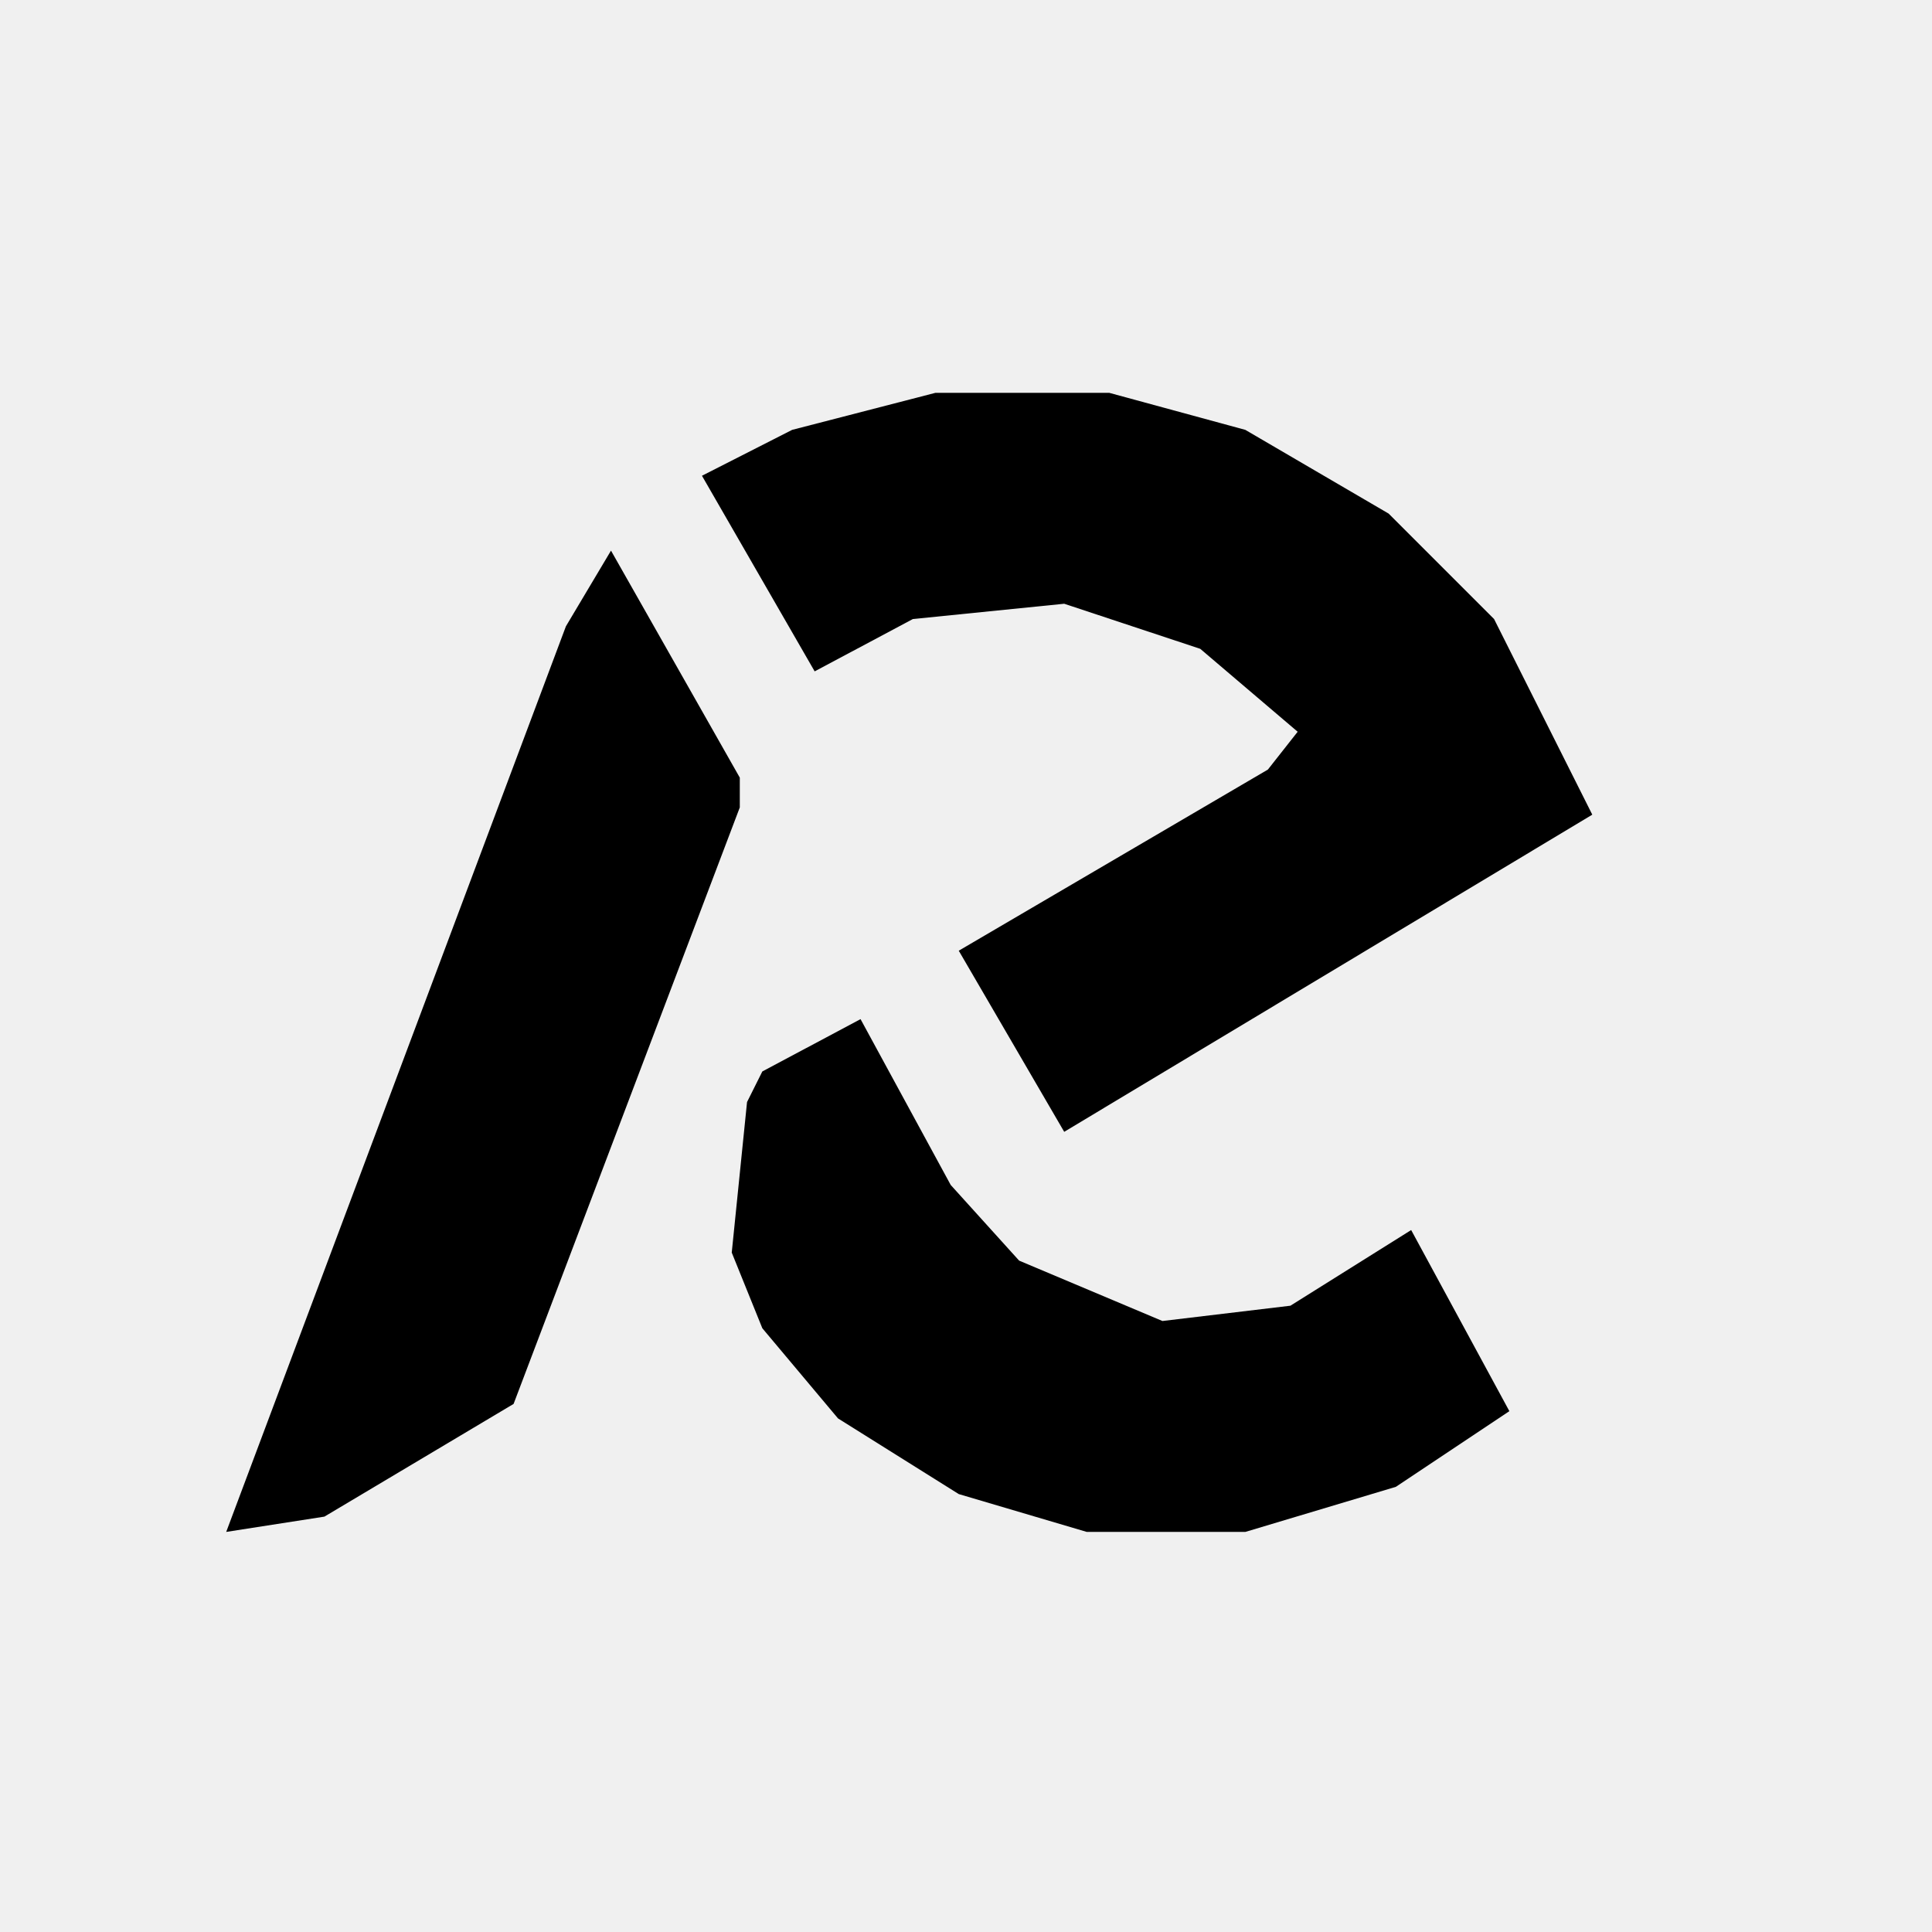
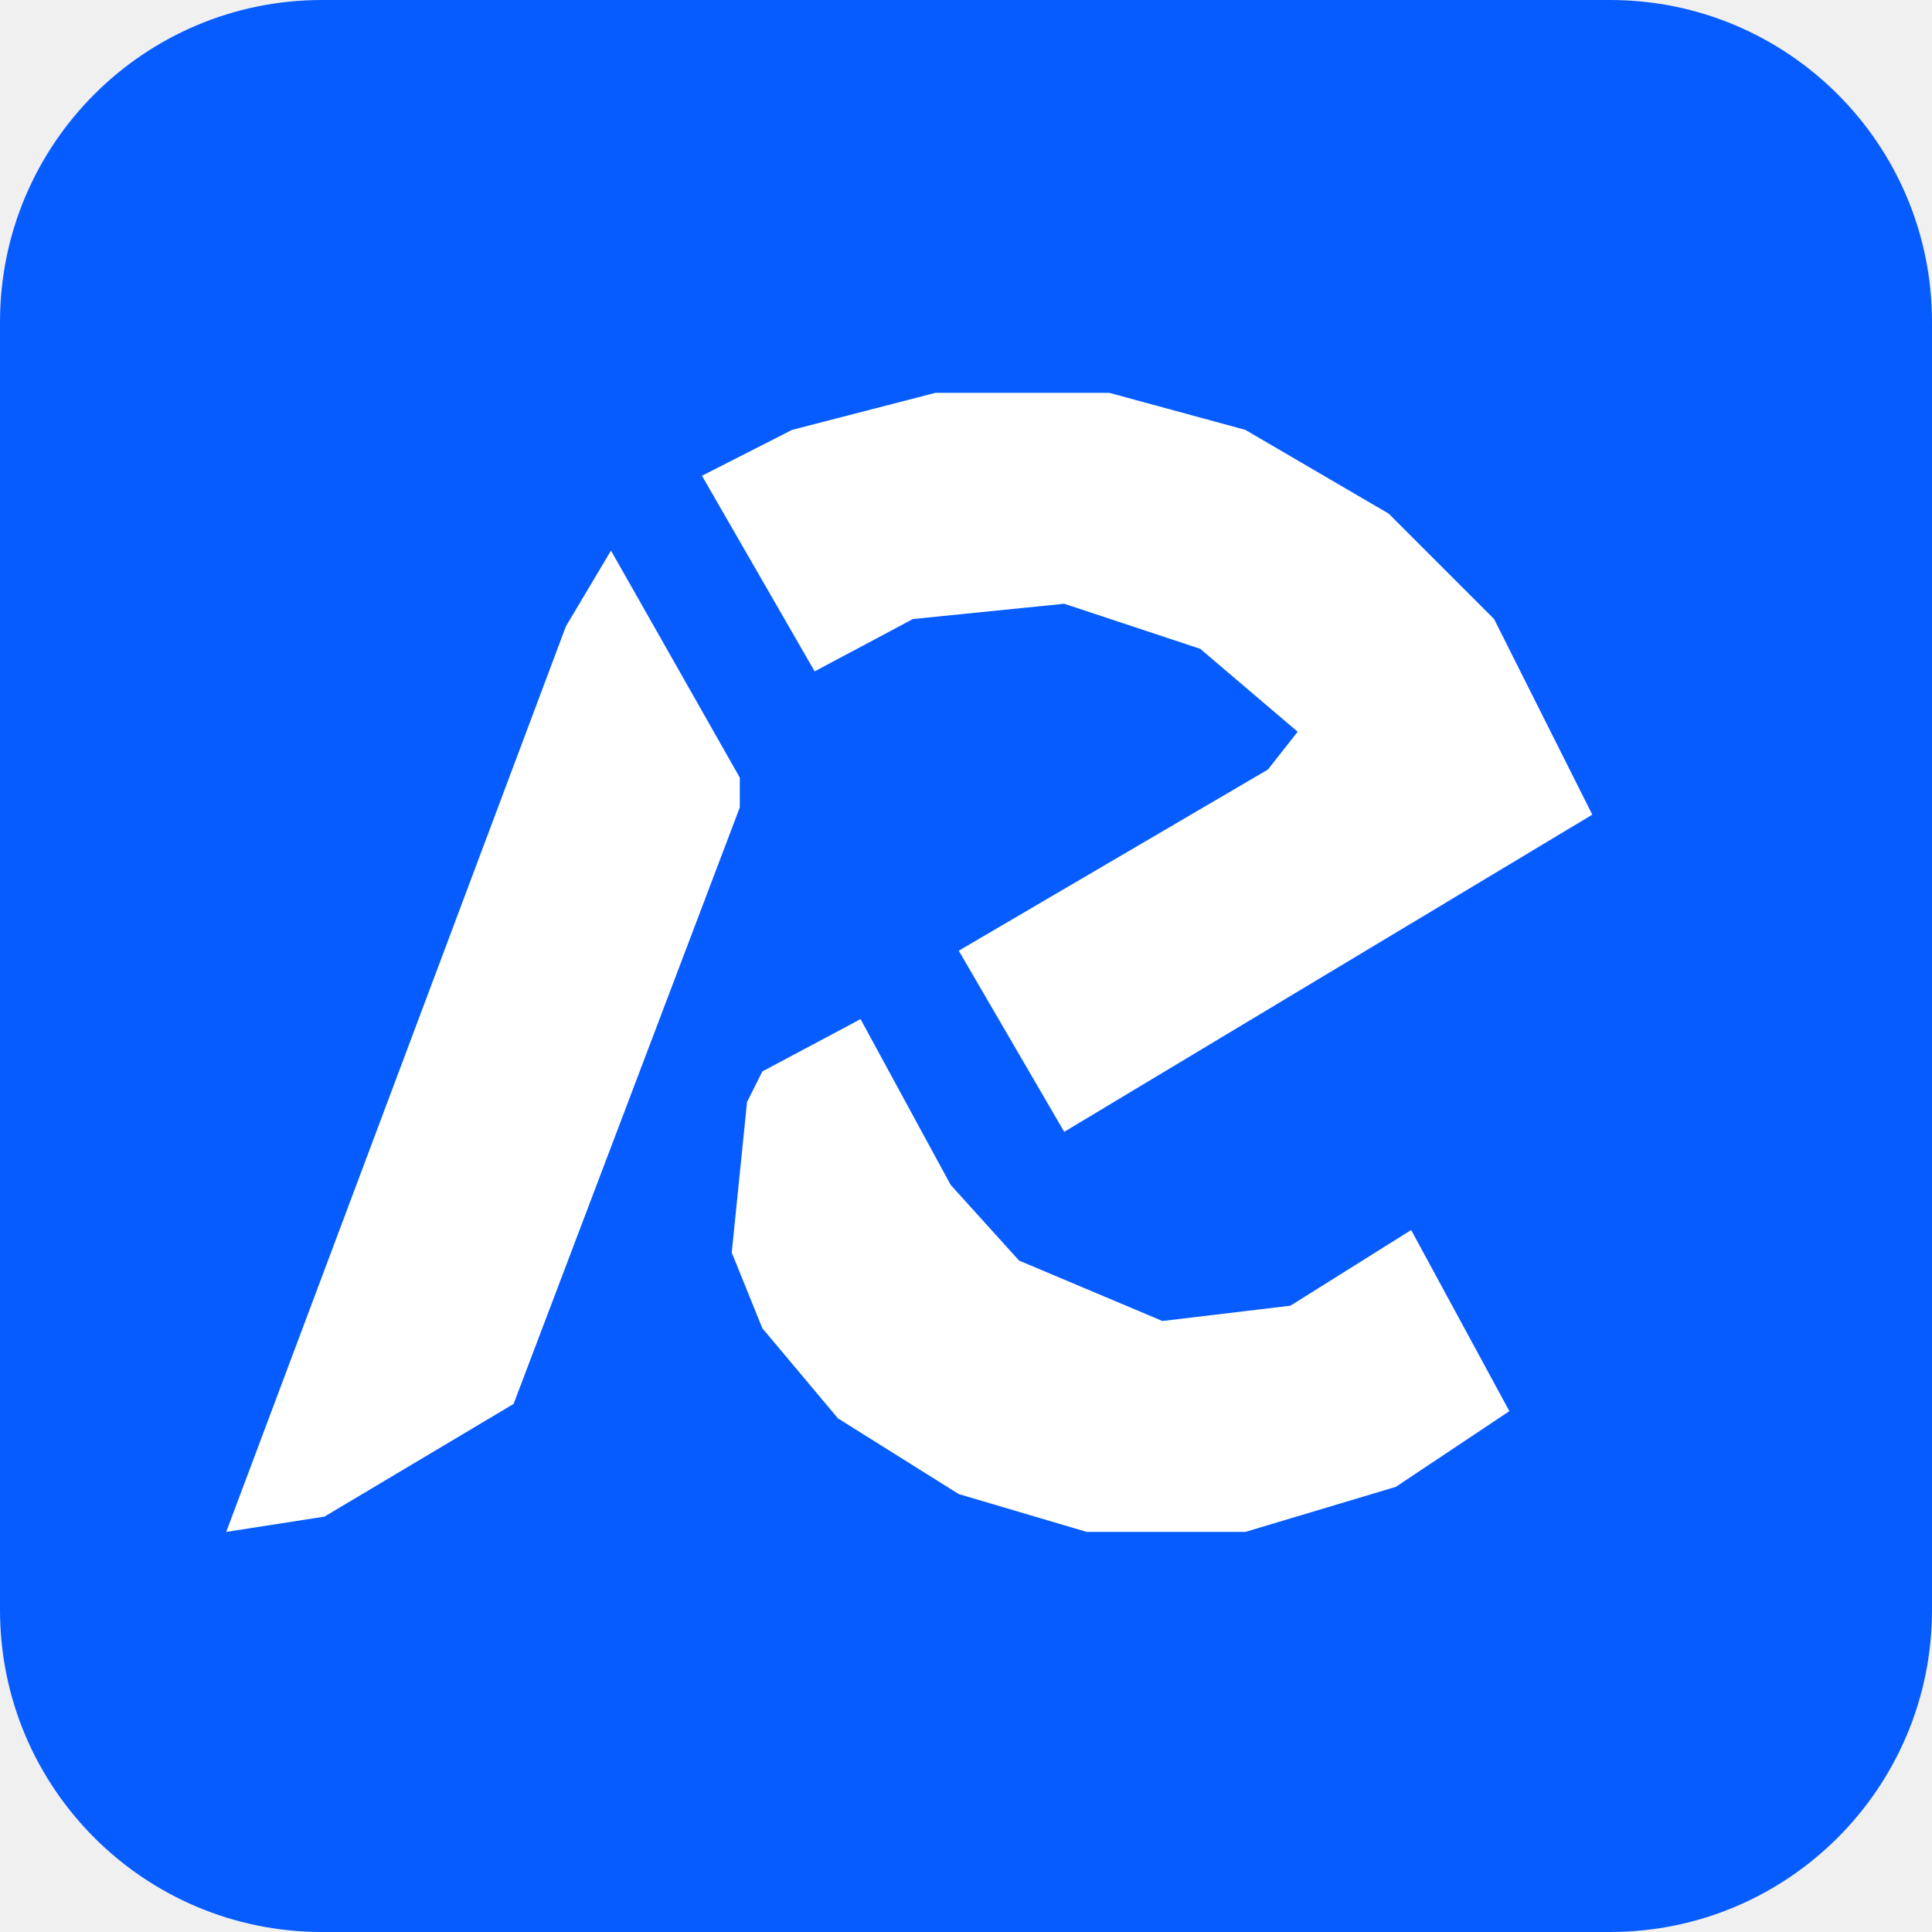
<svg xmlns="http://www.w3.org/2000/svg" viewBox="0 0 24 24">
-   <path fill="currentColor" d="M9.28 13.69 9.09 15.56 9.47 16.5 10.41 17.62 11.91 18.56 13.5 19.03 15.47 19.03 17.34 18.47 18.75 17.53 17.53 15.28 16.03 16.22 14.44 16.41 12.66 15.66 11.81 14.72 10.69 12.66 9.47 13.31ZM7.59 6.84 7.03 7.78 2.81 19.03 4.03 18.84 6.38 17.44 9.19 10.03 9.19 9.66ZM8.72 5.91 10.12 8.34 11.34 7.69 13.22 7.5 14.91 8.06 16.12 9.09 15.75 9.56 11.91 11.81 13.22 14.06 19.78 10.12 18.56 7.69 17.25 6.38 15.47 5.34 13.78 4.88 11.62 4.88 9.84 5.34Z" />
+   <rect width="24" height="24" rx="4" fill="#075cff" />
+   <path fill="#fff" d="M9.28 13.69 9.09 15.56 9.47 16.5 10.41 17.62 11.91 18.56 13.5 19.03 15.47 19.03 17.34 18.47 18.75 17.53 17.53 15.28 16.03 16.22 14.44 16.41 12.66 15.66 11.81 14.72 10.69 12.66 9.47 13.31ZM7.59 6.84 7.03 7.78 2.81 19.03 4.03 18.84 6.38 17.44 9.19 10.03 9.19 9.66ZM8.72 5.91 10.12 8.34 11.34 7.69 13.22 7.5 14.91 8.06 16.12 9.09 15.75 9.56 11.91 11.81 13.22 14.06 19.78 10.12 18.56 7.69 17.25 6.38 15.47 5.34 13.78 4.88 11.62 4.88 9.84 5.34Z" />
</svg>
